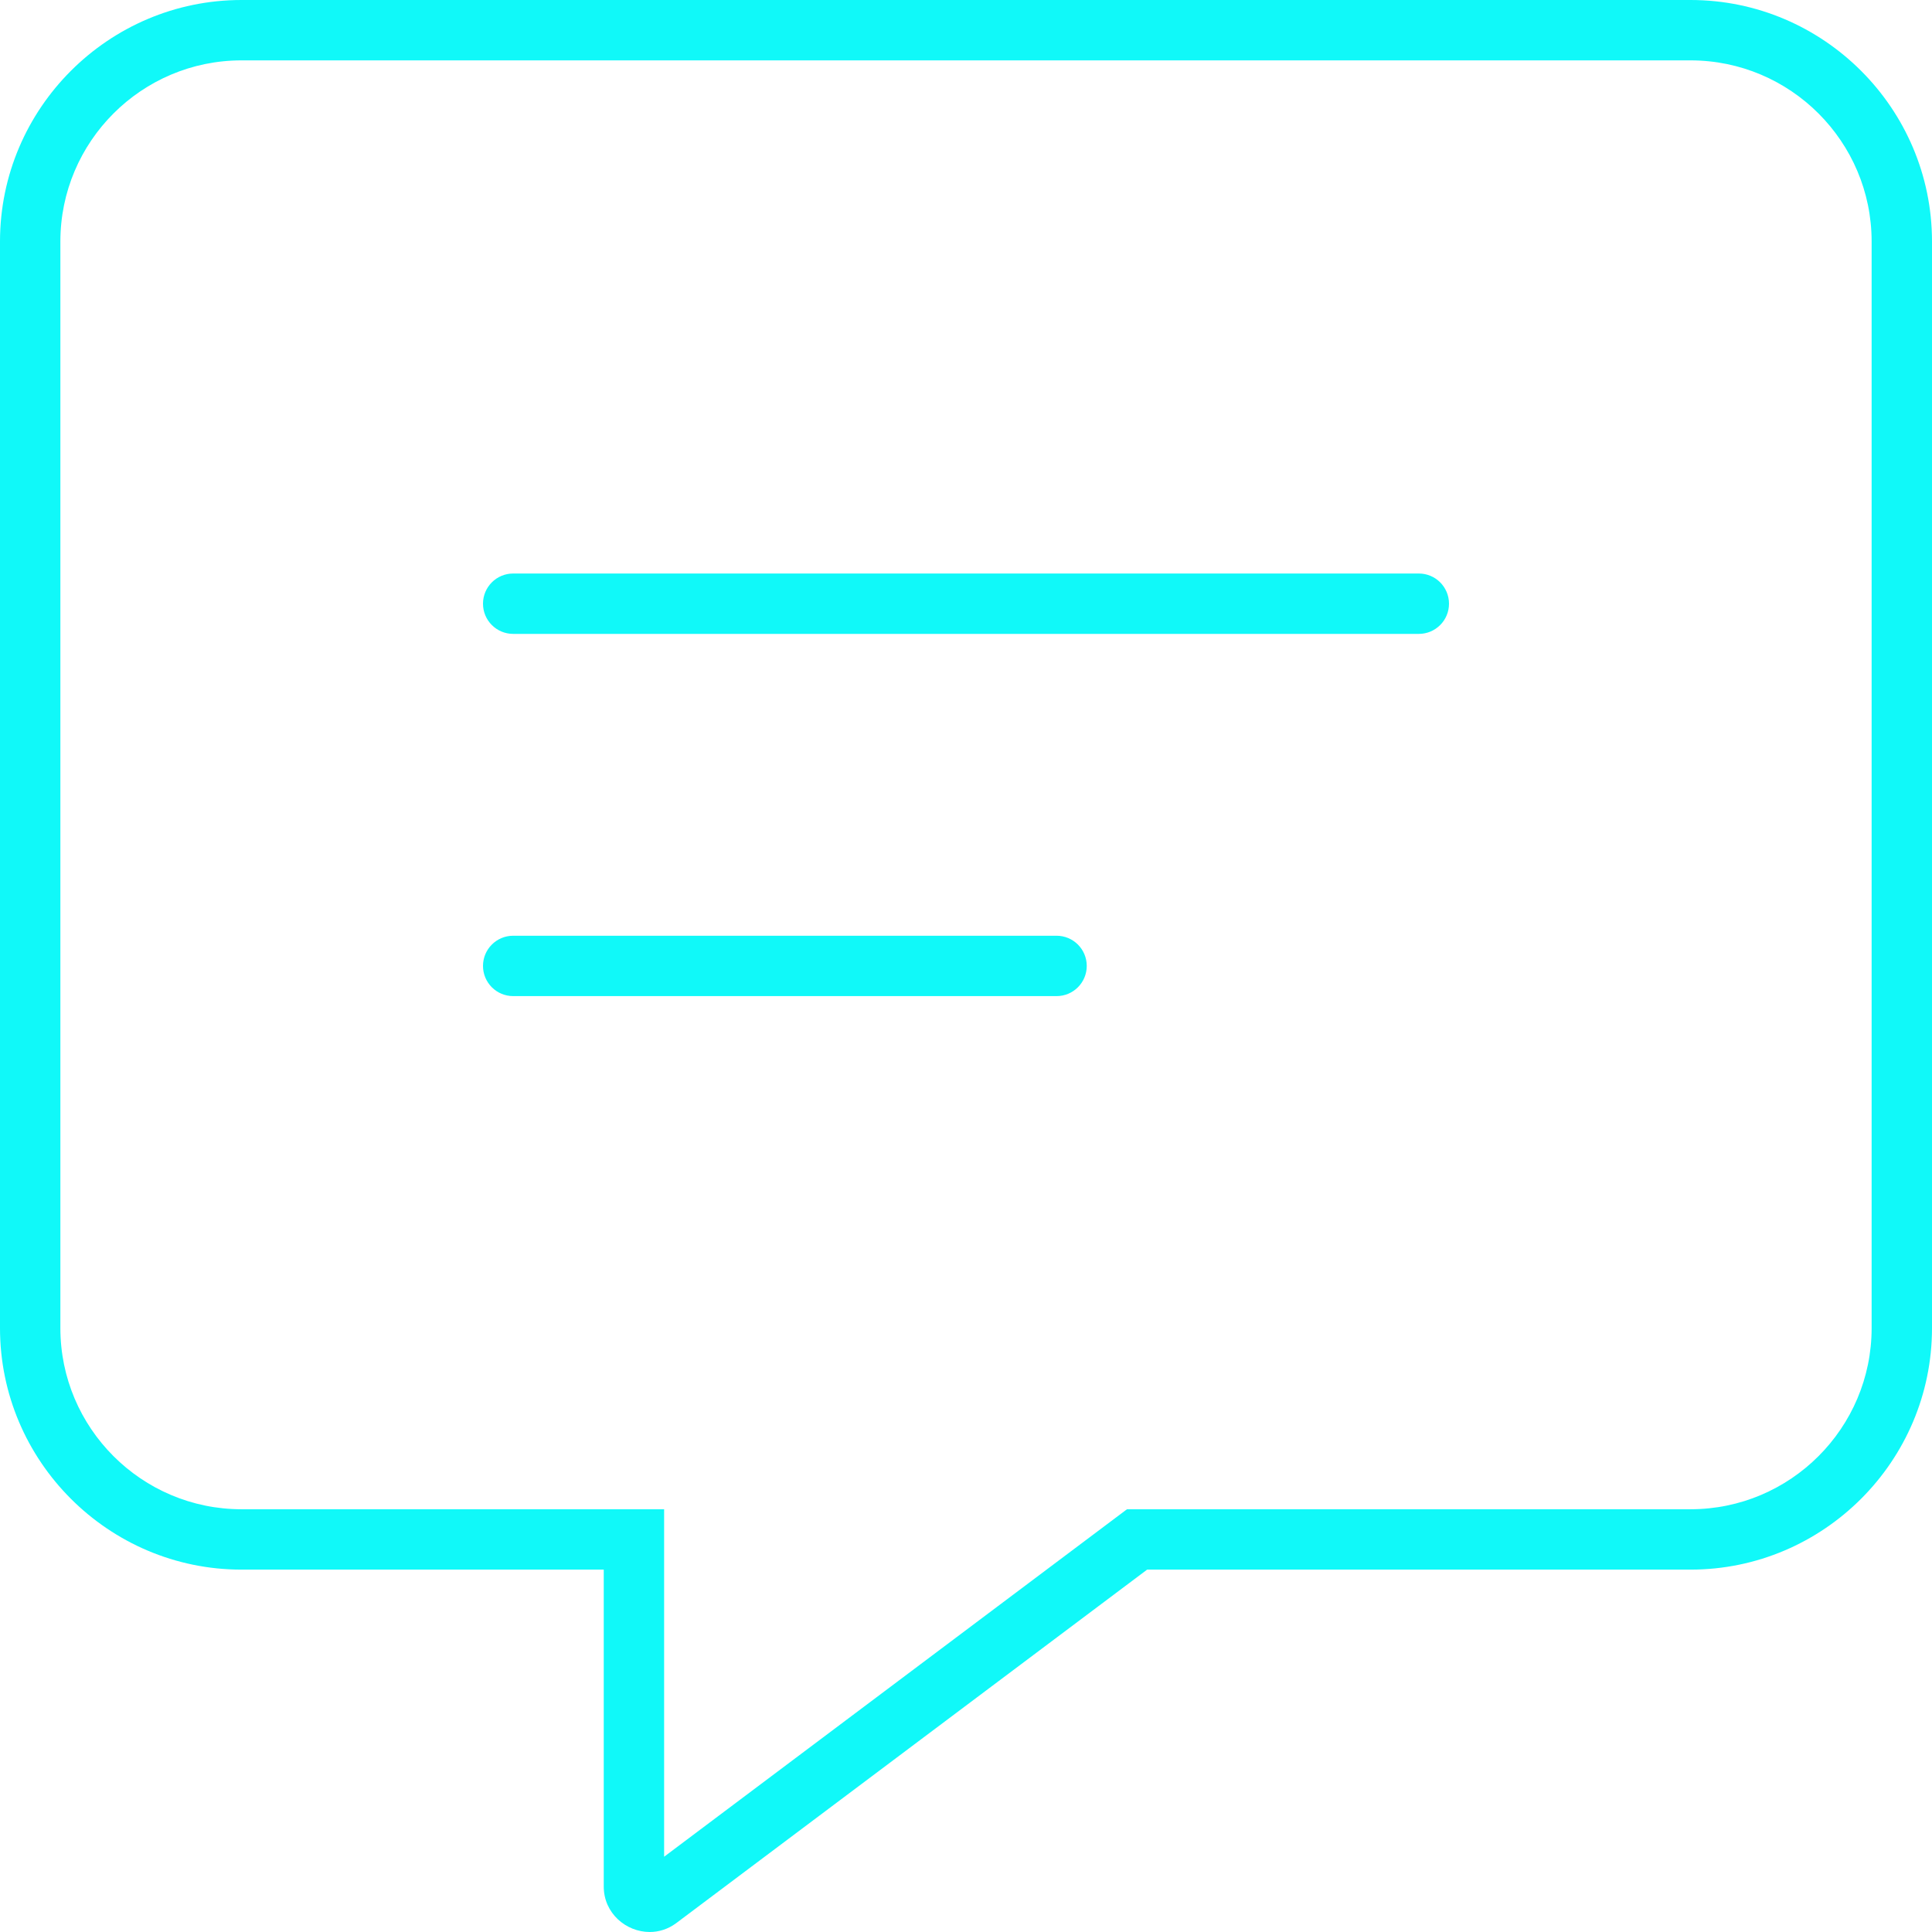
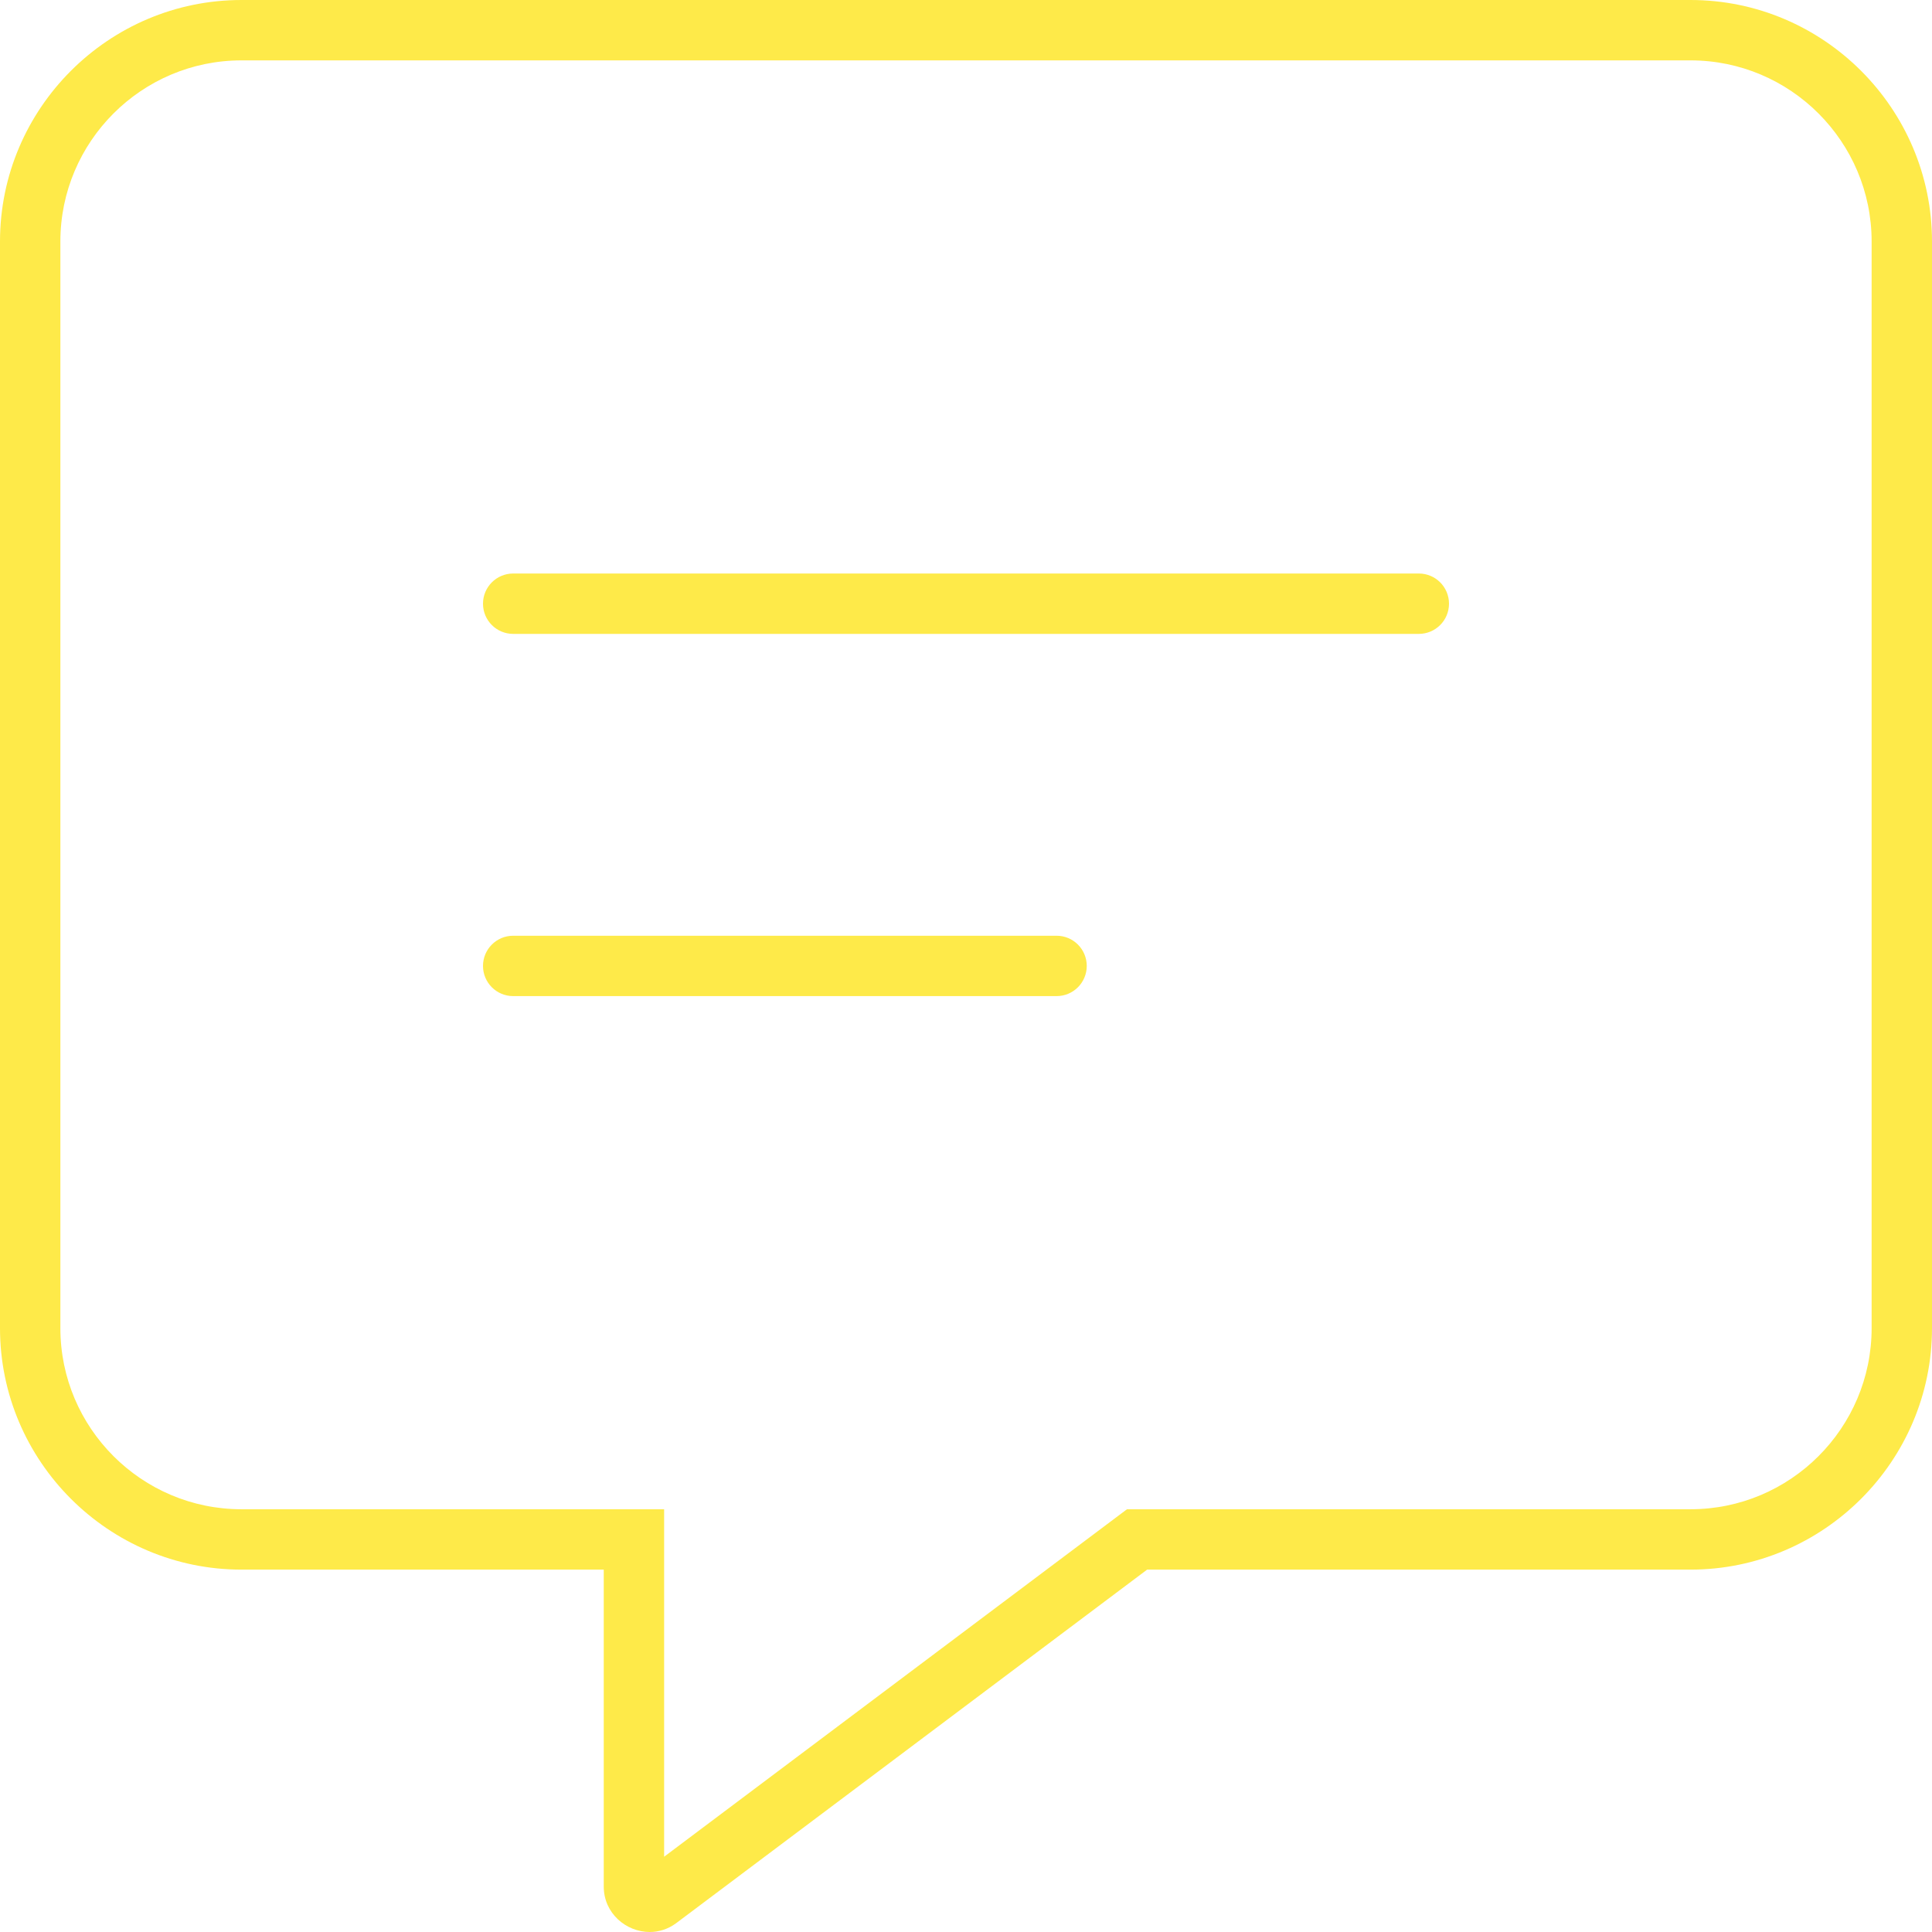
<svg xmlns="http://www.w3.org/2000/svg" width="512" height="512" viewBox="0 0 512 512" fill="none">
-   <g id="comment">
-     <path id="Vector" d="M376 151.988H136C131.578 151.988 128 155.566 128 159.987C128 164.408 131.578 167.987 136 167.987H376C380.422 167.987 384 164.409 384 159.987C384 155.565 380.422 151.988 376 151.988ZM280 247.98H136C131.578 247.98 128 251.558 128 255.979C128 260.401 131.578 263.979 136 263.979H280C284.422 263.979 288 260.401 288 255.979C288 251.558 284.422 247.98 280 247.98ZM448 0H64C28.75 0 0 28.748 0 63.995V351.972C0 387.219 28.75 415.967 64 415.967H160V499.96C160 507.032 165.92 512 172.178 512C174.547 512 176.963 511.287 179.125 509.709L304 415.967H448C483.25 415.967 512 387.219 512 351.972V63.995C512 28.748 483.25 0 448 0ZM496 351.972C496 378.436 474.467 399.968 448 399.968H298.662L294.395 403.173L176 492.052V399.968H64C37.533 399.968 16 378.436 16 351.972V63.995C16 37.53 37.533 15.999 64 15.999H448C474.467 15.999 496 37.53 496 63.995V351.972Z" fill="#10F9F9" />
-   </g>
+   <path id="Vector" d="M376 151.988H136C131.578 151.988 128 155.566 128 159.987C128 164.408 131.578 167.987 136 167.987H376C380.422 167.987 384 164.409 384 159.987C384 155.565 380.422 151.988 376 151.988ZM280 247.98H136C131.578 247.98 128 251.558 128 255.979C128 260.401 131.578 263.979 136 263.979H280C284.422 263.979 288 260.401 288 255.979C288 251.558 284.422 247.98 280 247.98ZM448 0H64C28.75 0 0 28.748 0 63.995V351.972C0 387.219 28.75 415.967 64 415.967H160V499.96C160 507.032 165.92 512 172.178 512C174.547 512 176.963 511.287 179.125 509.709L304 415.967H448C483.25 415.967 512 387.219 512 351.972V63.995C512 28.748 483.25 0 448 0ZM496 351.972C496 378.436 474.467 399.968 448 399.968H298.662L294.395 403.173L176 492.052V399.968H64C37.533 399.968 16 378.436 16 351.972V63.995C16 37.53 37.533 15.999 64 15.999H448C474.467 15.999 496 37.53 496 63.995V351.972Z" fill="#FEEA49" />
</svg>
